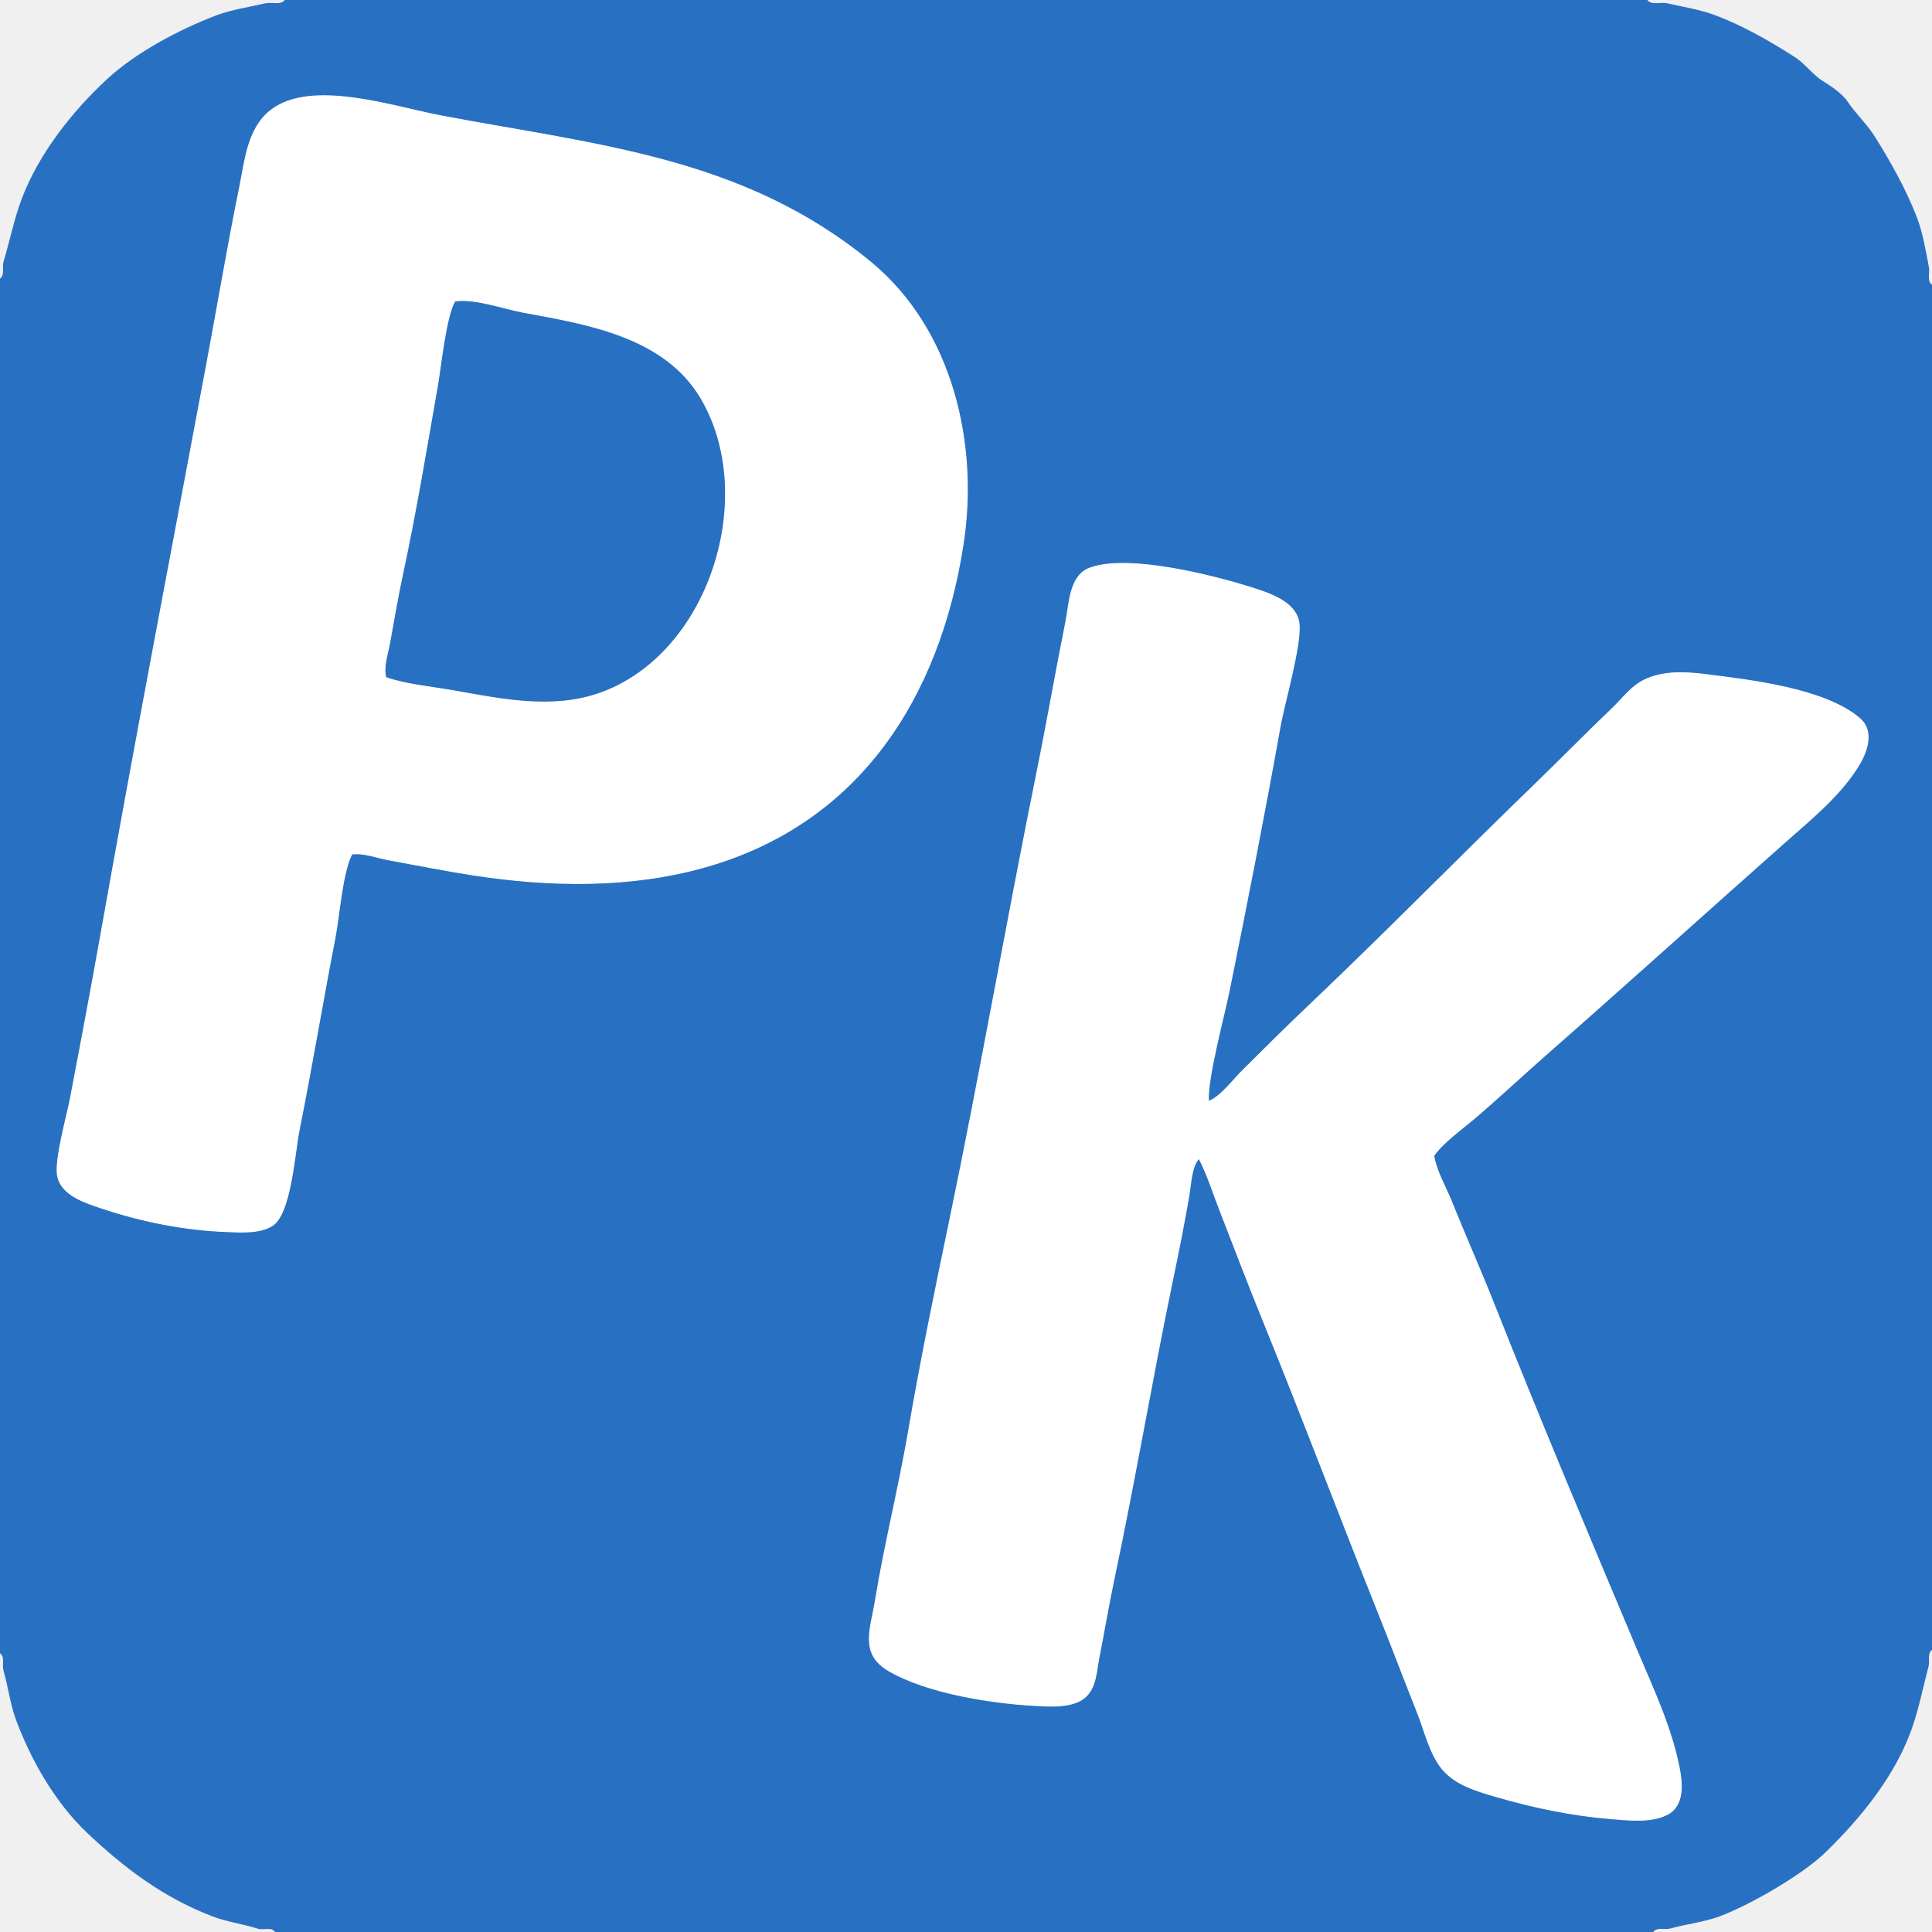
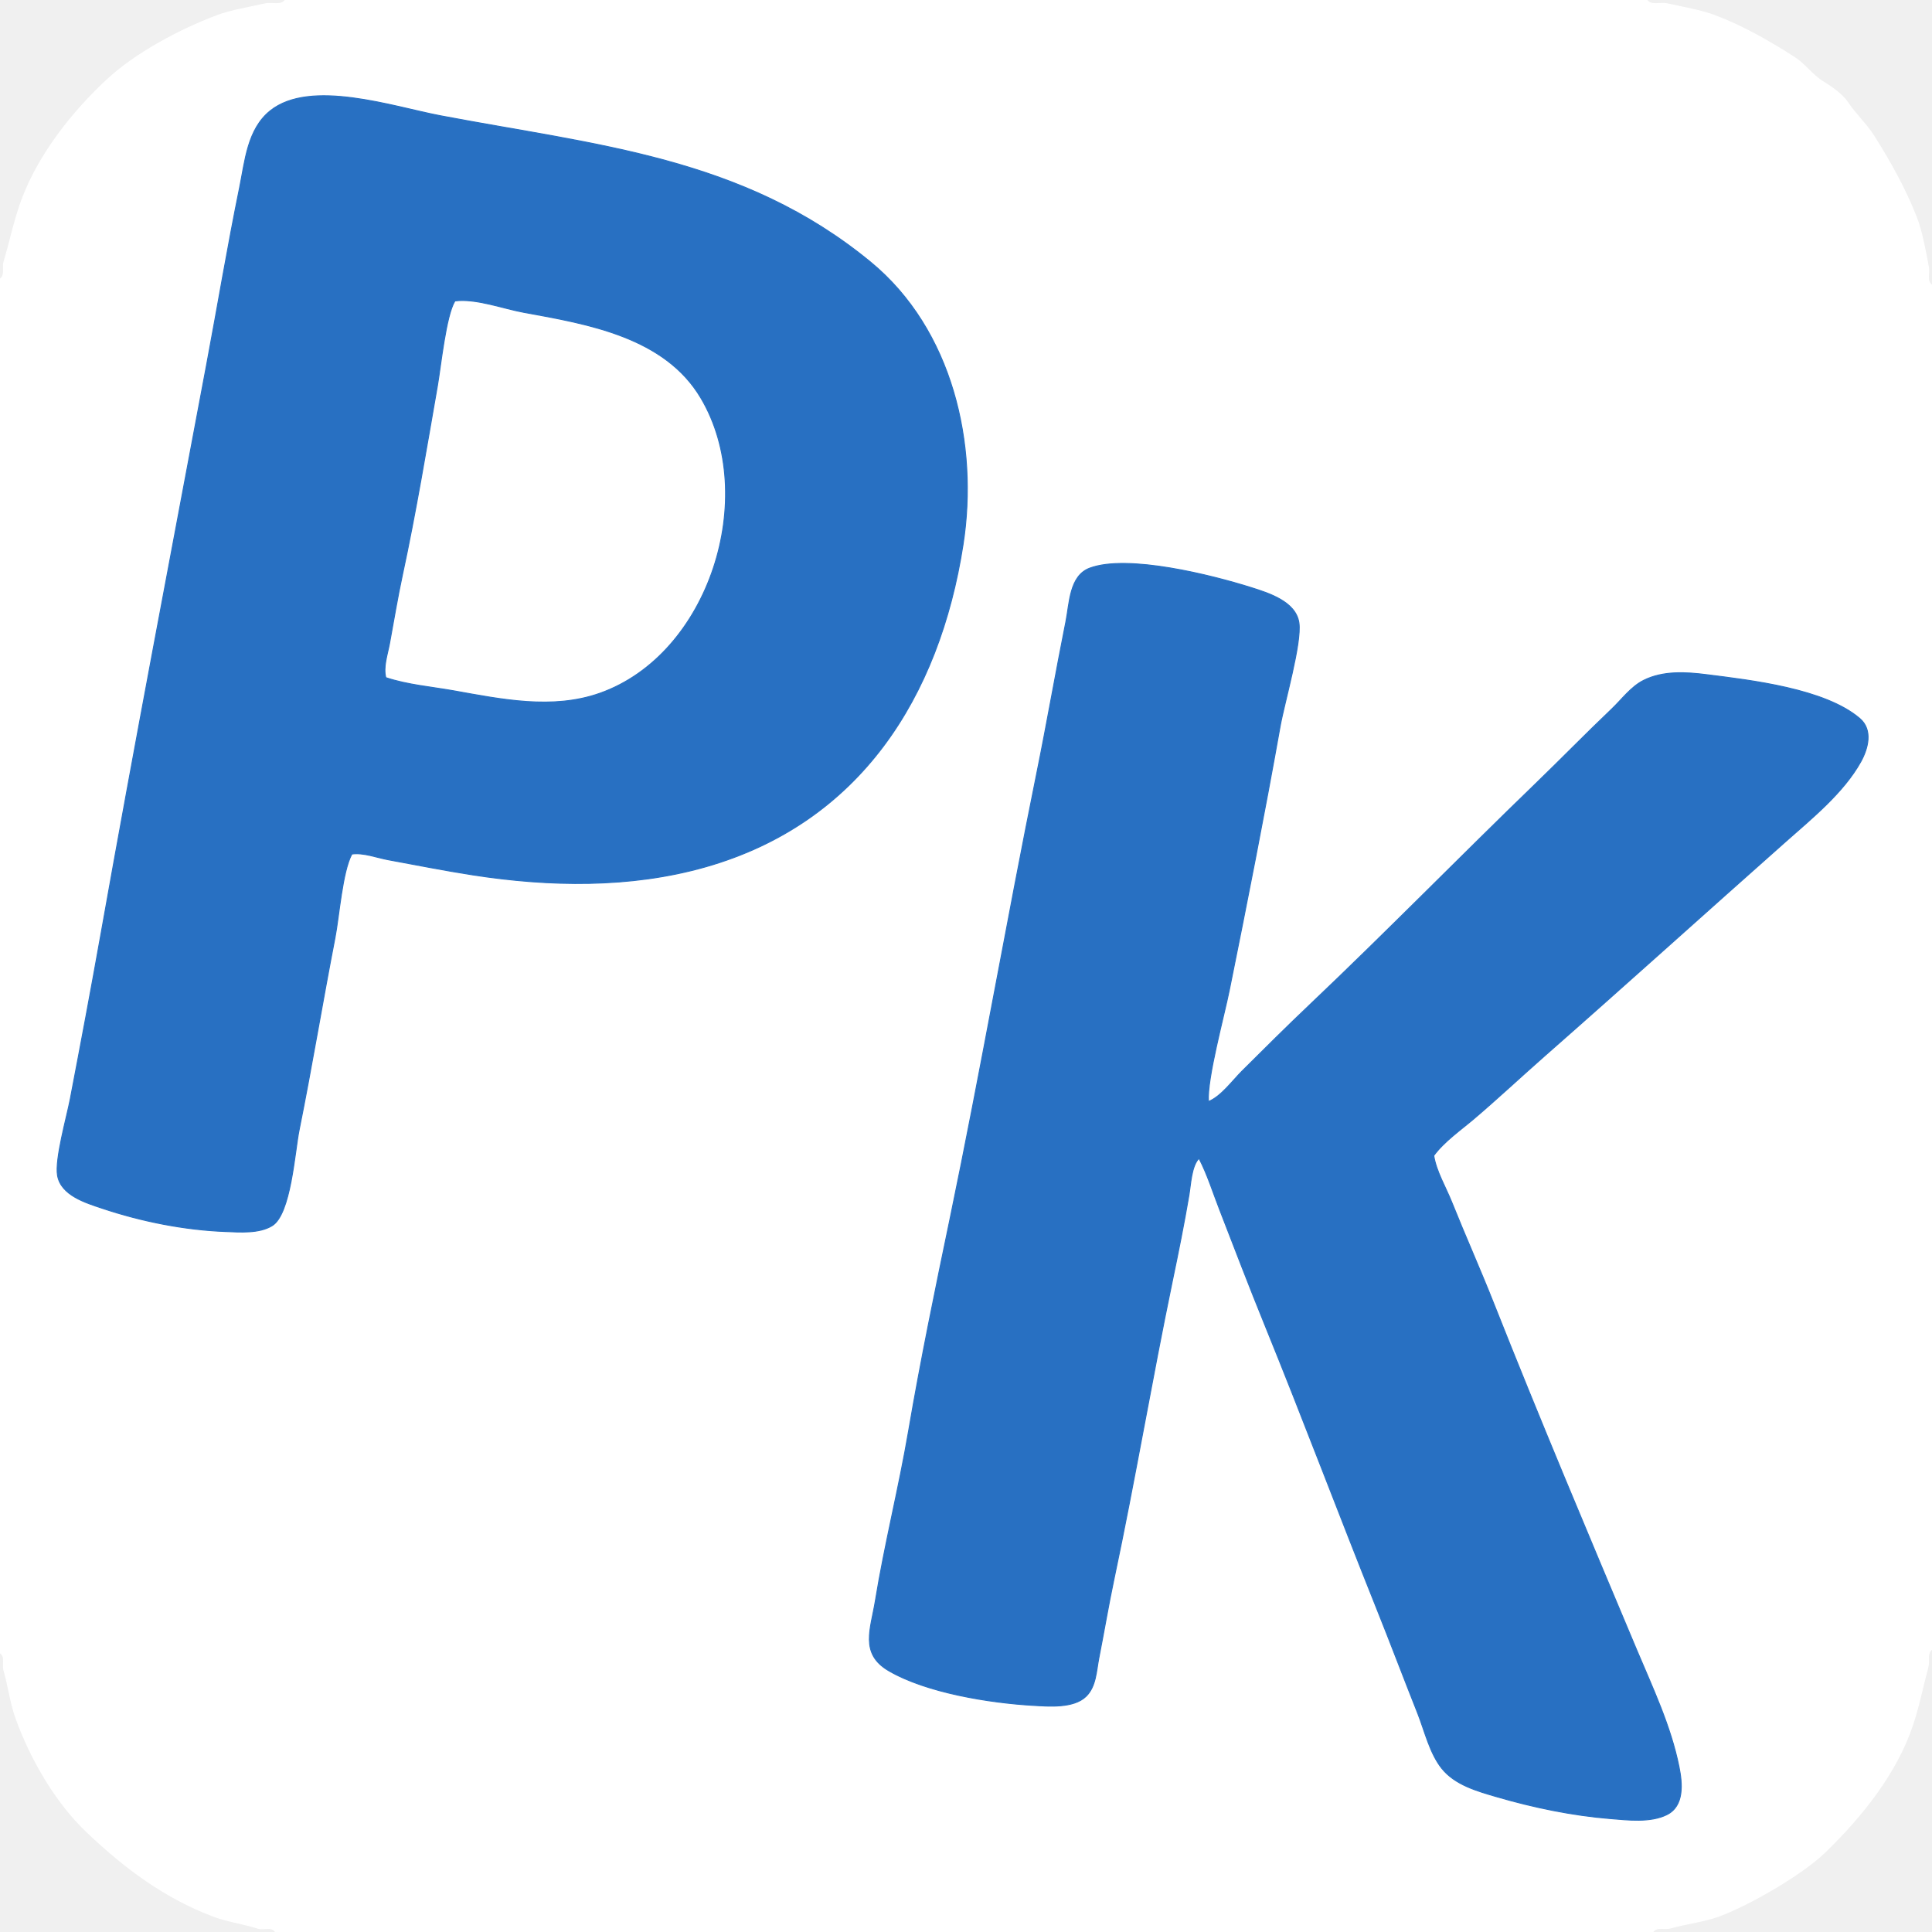
<svg xmlns="http://www.w3.org/2000/svg" viewBox="0 0 512 512" width="512" height="512">
-   <path d="M75.55 0.08C195.86 0.08 316.17 0.08 436.48 0.08C437.61 1.6 440.05 0.6 441.76 0.99C445.87 1.92 450.69 2.7 454.62 4.19C461.85 6.92 469.01 11.02 475.55 15.22C478.33 17 480.32 19.94 483.08 21.63C485.17 22.92 488.16 24.91 489.63 27.12C491.71 30.23 494.61 32.92 496.63 36.1C500.88 42.81 504.92 50.08 507.79 57.4C509.39 61.48 510.23 66.48 511.05 70.76C511.36 72.39 510.46 74.52 511.92 75.55C511.92 196.07 511.92 316.59 511.92 437.11C510.53 438.27 511.37 440.09 510.94 441.7C509.57 446.84 508.54 452.09 506.85 457.16C502.56 470 493.33 481.44 483.63 490.86C477.53 496.77 463.51 504.85 455.58 507.77C451.52 509.26 446.85 509.76 442.69 510.94C441.12 511.39 439.08 510.47 438.04 511.92C316.35 511.92 194.66 511.92 72.97 511.92C71.96 510.39 69.87 511.51 68.31 510.99C64.53 509.76 60.23 509.22 56.43 507.77C43.57 502.88 33.12 495.07 23.15 485.61C14.76 477.66 8.23 466.32 4.28 455.5C2.78 451.4 2.26 446.84 1.05 442.69C0.59 441.12 1.55 439.05 0.08 438.04C0.08 316.67 0.08 195.31 0.08 73.94C1.51 72.85 0.59 70.9 1.07 69.33C2.77 63.67 3.91 57.81 6.04 52.31C10.57 40.61 19.19 29.68 28.37 21.14C35.99 14.05 47.65 7.87 57.38 4.19C61.4 2.67 66.1 1.99 70.26 1.02C71.96 0.62 74.46 1.58 75.55 0.08ZM93.25 226.33C96.29 225.89 99.81 227.27 102.82 227.83C110.28 229.2 117.77 230.7 125.27 231.86C145.59 235.01 167.05 235.41 186.98 229.73C227.89 218.07 248.92 184.72 255.21 144.38C259.37 117.73 252.4 87.34 230.75 69.49C196.94 41.61 158.16 38.54 116.7 30.67C104.17 28.29 82.28 20.82 71.62 29.36C65.54 34.24 64.93 42.71 63.49 49.75C60.31 65.3 57.7 80.99 54.77 96.58C45.37 146.76 35.75 196.91 26.82 247.17C24.2 261.89 21.44 276.59 18.62 291.27C17.7 296.05 14.5 307.23 15.25 311.53C16.18 316.8 22.76 318.76 27.09 320.21C37.45 323.68 48.81 325.95 59.75 326.37C63.58 326.52 68.66 326.93 72.1 324.83C77.09 321.8 78.09 305.31 79.26 299.51C82.67 282.57 85.47 265.52 88.77 248.57C89.89 242.8 90.71 231.07 93.25 226.33ZM102.25 179.58C101.49 176.78 102.72 173.32 103.24 170.47C104.35 164.42 105.36 158.34 106.65 152.33C110.22 135.78 113 118.93 115.92 102.24C116.82 97.07 118.17 83.64 120.56 79.75C126.15 79.03 133.32 81.78 138.88 82.79C155.77 85.86 176.16 89.29 185.75 105.48C201.2 131.55 188.05 173.44 158.97 183.72C146.42 188.16 132.9 185.33 120.25 183.07C114.39 182.03 107.87 181.47 102.25 179.58ZM320.25 291.92C319.84 285.87 324.37 269.38 325.75 262.54C330.47 239.24 335.07 215.88 339.25 192.48C340.37 186.2 345 170.47 344.23 165.06C343.42 159.42 336.2 157.18 331.56 155.71C321.24 152.46 298.89 146.8 288.8 150.56C283.38 152.58 283.44 159.94 282.47 164.75C279.78 178.15 277.46 191.61 274.74 205C266.77 244.28 259.92 283.81 251.76 323.05C247.88 341.67 244.01 360.4 240.8 379.16C238.23 394.24 234.44 409.15 231.98 424.25C230.8 431.57 227.76 438.21 235.49 442.74C245.48 448.6 262.29 451.28 273.75 451.94C277.92 452.18 284.49 452.76 287.8 449.56C290.48 446.96 290.53 442.84 291.21 439.38C292.58 432.41 293.76 425.36 295.23 418.41C300.79 392.16 305.24 365.68 310.7 339.4C312.27 331.88 313.79 324.33 315.08 316.75C315.56 313.91 315.75 308.96 317.75 306.97C319.98 311.26 321.46 316.07 323.22 320.57C327.17 330.74 331.07 340.99 335.19 351.1C345.3 375.95 354.75 401.1 364.73 426.01C368.46 435.32 372.01 444.72 375.71 454.05C377.57 458.76 378.9 464.65 382.1 468.65C385.61 473.02 391.5 474.66 396.65 476.16C406.3 478.98 416.7 481.14 426.75 481.95C431.42 482.33 437.32 483.06 441.68 480.93C446.44 478.61 445.82 472.52 444.96 468.25C442.79 457.42 437.93 447.22 433.67 437.09C420.86 406.63 407.99 376.11 395.83 345.38C392.27 336.38 388.31 327.53 384.71 318.54C383.14 314.62 380.62 310.41 379.96 306.25C382.64 302.56 387.18 299.4 390.67 296.43C397.05 291 403.18 285.25 409.47 279.72C430.85 260.94 451.96 241.86 473.25 223C480.19 216.85 488.57 210.07 493.13 201.86C495.07 198.36 496.39 193.42 492.85 190.4C483.61 182.51 464.12 180.29 452.35 178.8C446.79 178.09 440.71 177.72 435.56 180.31C432.21 181.99 429.8 185.35 427.13 187.89C420.31 194.39 413.72 201.14 406.95 207.69C386.87 227.09 367.31 247.1 347.06 266.31C341 272.06 335.05 277.98 329.13 283.88C326.58 286.42 323.58 290.6 320.25 291.92Z" fill="#2870c2" fill-rule="evenodd" stroke="#2870c2" stroke-width="0.25" stroke-linejoin="round" />
-   <path d="M93.25 226.33C90.71 231.07 89.89 242.8 88.77 248.57C85.47 265.52 82.67 282.57 79.26 299.51C78.09 305.31 77.09 321.8 72.1 324.83C68.66 326.93 63.58 326.52 59.75 326.37C48.81 325.95 37.45 323.68 27.09 320.21C22.76 318.76 16.18 316.8 15.25 311.53C14.5 307.23 17.7 296.05 18.62 291.27C21.44 276.59 24.2 261.89 26.82 247.17C35.75 196.91 45.37 146.76 54.77 96.58C57.7 80.99 60.31 65.3 63.49 49.75C64.93 42.71 65.54 34.24 71.62 29.36C82.28 20.82 104.17 28.29 116.7 30.67C158.16 38.54 196.94 41.61 230.75 69.49C252.4 87.34 259.37 117.73 255.21 144.38C248.92 184.72 227.89 218.07 186.98 229.73C167.05 235.41 145.59 235.01 125.27 231.86C117.77 230.7 110.28 229.2 102.82 227.83C99.81 227.27 96.29 225.89 93.25 226.33ZM102.25 179.58C107.87 181.47 114.39 182.03 120.25 183.07C132.9 185.33 146.42 188.16 158.97 183.72C188.05 173.44 201.2 131.55 185.75 105.48C176.16 89.29 155.77 85.86 138.88 82.79C133.32 81.78 126.15 79.03 120.56 79.75C118.17 83.64 116.82 97.07 115.92 102.24C113 118.93 110.22 135.78 106.65 152.33C105.36 158.34 104.35 164.42 103.24 170.47C102.72 173.32 101.49 176.78 102.25 179.58ZM320.25 291.92C323.58 290.6 326.58 286.42 329.13 283.88C335.05 277.98 341 272.06 347.06 266.31C367.31 247.1 386.87 227.09 406.95 207.69C413.72 201.14 420.31 194.39 427.13 187.89C429.8 185.35 432.21 181.99 435.56 180.31C440.71 177.72 446.79 178.09 452.35 178.8C464.12 180.29 483.61 182.51 492.85 190.4C496.39 193.42 495.07 198.36 493.13 201.86C488.57 210.07 480.19 216.85 473.25 223C451.96 241.86 430.85 260.94 409.47 279.72C403.18 285.25 397.05 291 390.67 296.43C387.18 299.4 382.64 302.56 379.96 306.25C380.62 310.41 383.14 314.62 384.71 318.54C388.31 327.53 392.27 336.38 395.83 345.38C407.99 376.11 420.86 406.63 433.67 437.09C437.93 447.22 442.79 457.42 444.96 468.25C445.82 472.52 446.44 478.61 441.68 480.93C437.32 483.06 431.42 482.33 426.75 481.95C416.7 481.14 406.3 478.98 396.65 476.16C391.5 474.66 385.61 473.02 382.1 468.65C378.9 464.65 377.57 458.76 375.71 454.05C372.01 444.72 368.46 435.32 364.73 426.01C354.75 401.1 345.3 375.95 335.19 351.1C331.07 340.99 327.17 330.74 323.22 320.57C321.46 316.07 319.98 311.26 317.75 306.97C315.75 308.96 315.56 313.91 315.08 316.75C313.79 324.33 312.27 331.88 310.7 339.4C305.24 365.68 300.79 392.16 295.23 418.41C293.76 425.36 292.58 432.41 291.21 439.38C290.53 442.84 290.48 446.96 287.8 449.56C284.49 452.76 277.92 452.18 273.75 451.94C262.29 451.28 245.48 448.6 235.49 442.74C227.76 438.21 230.8 431.57 231.98 424.25C234.44 409.15 238.23 394.24 240.8 379.16C244.01 360.4 247.88 341.67 251.76 323.05C259.92 283.81 266.77 244.28 274.74 205C277.46 191.61 279.78 178.15 282.47 164.75C283.44 159.94 283.38 152.58 288.8 150.56C298.89 146.8 321.24 152.46 331.56 155.71C336.2 157.18 343.42 159.42 344.23 165.06C345 170.47 340.37 186.2 339.25 192.48C335.07 215.88 330.47 239.24 325.75 262.54C324.37 269.38 319.84 285.87 320.25 291.92Z" fill="#ffffff" fill-rule="evenodd" stroke="#ffffff" stroke-width="0.25" stroke-linejoin="round" />
+   <path d="M75.55 0.08C195.86 0.08 316.17 0.08 436.48 0.08C437.61 1.6 440.05 0.6 441.76 0.99C445.87 1.92 450.69 2.7 454.62 4.19C461.85 6.92 469.01 11.02 475.55 15.22C478.33 17 480.32 19.94 483.08 21.63C485.17 22.92 488.16 24.91 489.63 27.12C491.71 30.23 494.61 32.92 496.63 36.1C500.88 42.81 504.92 50.08 507.79 57.4C509.39 61.48 510.23 66.48 511.05 70.76C511.36 72.39 510.46 74.52 511.92 75.55C511.92 196.07 511.92 316.59 511.92 437.11C510.53 438.27 511.37 440.09 510.94 441.7C509.57 446.84 508.54 452.09 506.85 457.16C502.56 470 493.33 481.44 483.63 490.86C477.53 496.77 463.51 504.85 455.58 507.77C451.52 509.26 446.85 509.76 442.69 510.94C441.12 511.39 439.08 510.47 438.04 511.92C316.35 511.92 194.66 511.92 72.97 511.92C71.96 510.39 69.87 511.51 68.31 510.99C64.53 509.76 60.23 509.22 56.43 507.77C43.57 502.88 33.12 495.07 23.15 485.61C14.76 477.66 8.23 466.32 4.28 455.5C2.78 451.4 2.26 446.84 1.05 442.69C0.59 441.12 1.55 439.05 0.08 438.04C0.08 316.67 0.08 195.31 0.08 73.94C1.51 72.85 0.59 70.9 1.07 69.33C2.77 63.67 3.91 57.81 6.04 52.31C10.57 40.61 19.19 29.68 28.37 21.14C35.99 14.05 47.65 7.87 57.38 4.19C61.4 2.67 66.1 1.99 70.26 1.02C71.96 0.62 74.46 1.58 75.55 0.08ZM93.25 226.33C96.29 225.89 99.81 227.27 102.82 227.83C110.28 229.2 117.77 230.7 125.27 231.86C145.59 235.01 167.05 235.41 186.98 229.73C227.89 218.07 248.92 184.72 255.21 144.38C259.37 117.73 252.4 87.34 230.75 69.49C196.94 41.61 158.16 38.54 116.7 30.67C104.17 28.29 82.28 20.82 71.62 29.36C65.54 34.24 64.93 42.71 63.49 49.75C60.31 65.3 57.7 80.99 54.77 96.58C45.37 146.76 35.75 196.91 26.82 247.17C24.2 261.89 21.44 276.59 18.62 291.27C17.7 296.05 14.5 307.23 15.25 311.53C16.18 316.8 22.76 318.76 27.09 320.21C37.45 323.68 48.81 325.95 59.75 326.37C63.58 326.52 68.66 326.93 72.1 324.83C77.09 321.8 78.09 305.31 79.26 299.51C82.67 282.57 85.47 265.52 88.77 248.57C89.89 242.8 90.71 231.07 93.25 226.33ZM102.25 179.58C101.49 176.78 102.72 173.32 103.24 170.47C104.35 164.42 105.36 158.34 106.65 152.33C110.22 135.78 113 118.93 115.92 102.24C116.82 97.07 118.17 83.64 120.56 79.75C126.15 79.03 133.32 81.78 138.88 82.79C155.77 85.86 176.16 89.29 185.75 105.48C201.2 131.55 188.05 173.44 158.97 183.72C146.42 188.16 132.9 185.33 120.25 183.07C114.39 182.03 107.87 181.47 102.25 179.58ZM320.25 291.92C319.84 285.87 324.37 269.38 325.75 262.54C330.47 239.24 335.07 215.88 339.25 192.48C340.37 186.2 345 170.47 344.23 165.06C343.42 159.42 336.2 157.18 331.56 155.71C321.24 152.46 298.89 146.8 288.8 150.56C283.38 152.58 283.44 159.94 282.47 164.75C279.78 178.15 277.46 191.61 274.74 205C266.77 244.28 259.92 283.81 251.76 323.05C247.88 341.67 244.01 360.4 240.8 379.16C238.23 394.24 234.44 409.15 231.98 424.25C230.8 431.57 227.76 438.21 235.49 442.74C245.48 448.6 262.29 451.28 273.75 451.94C277.92 452.18 284.49 452.76 287.8 449.56C290.48 446.96 290.53 442.84 291.21 439.38C292.58 432.41 293.76 425.36 295.23 418.41C300.79 392.16 305.24 365.68 310.7 339.4C312.27 331.88 313.79 324.33 315.08 316.75C315.56 313.91 315.75 308.96 317.75 306.97C319.98 311.26 321.46 316.07 323.22 320.57C327.17 330.74 331.07 340.99 335.19 351.1C345.3 375.95 354.75 401.1 364.73 426.01C368.46 435.32 372.01 444.72 375.71 454.05C377.57 458.76 378.9 464.65 382.1 468.65C385.61 473.02 391.5 474.66 396.65 476.16C406.3 478.98 416.7 481.14 426.75 481.95C431.42 482.33 437.32 483.06 441.68 480.93C446.44 478.61 445.82 472.52 444.96 468.25C442.79 457.42 437.93 447.22 433.67 437.09C420.86 406.63 407.99 376.11 395.83 345.38C392.27 336.38 388.31 327.53 384.71 318.54C383.14 314.62 380.62 310.41 379.96 306.25C382.64 302.56 387.18 299.4 390.67 296.43C397.05 291 403.18 285.25 409.47 279.72C430.85 260.94 451.96 241.86 473.25 223C480.19 216.85 488.57 210.07 493.13 201.86C495.07 198.36 496.39 193.42 492.85 190.4C483.61 182.51 464.12 180.29 452.35 178.8C446.79 178.09 440.71 177.72 435.56 180.31C432.21 181.99 429.8 185.35 427.13 187.89C420.31 194.39 413.72 201.14 406.95 207.69C386.87 227.09 367.31 247.1 347.06 266.31C341 272.06 335.05 277.98 329.13 283.88C326.58 286.42 323.58 290.6 320.25 291.92Z" fill="#ffffff" fill-rule="evenodd" stroke="#ffffff" stroke-width="0.25" stroke-linejoin="round" />
+   <path d="M93.25 226.33C90.71 231.07 89.89 242.8 88.77 248.57C85.47 265.52 82.67 282.57 79.26 299.51C78.09 305.31 77.09 321.8 72.1 324.83C68.66 326.93 63.58 326.52 59.75 326.37C48.81 325.95 37.45 323.68 27.09 320.21C22.76 318.76 16.18 316.8 15.25 311.53C14.5 307.23 17.7 296.05 18.62 291.27C21.44 276.59 24.2 261.89 26.82 247.17C35.75 196.91 45.37 146.76 54.77 96.58C57.7 80.99 60.31 65.3 63.49 49.75C64.93 42.71 65.54 34.24 71.62 29.36C82.28 20.82 104.17 28.29 116.7 30.67C158.16 38.54 196.94 41.61 230.75 69.49C252.4 87.34 259.37 117.73 255.21 144.38C248.92 184.72 227.89 218.07 186.98 229.73C167.05 235.41 145.59 235.01 125.27 231.86C117.77 230.7 110.28 229.2 102.82 227.83C99.81 227.27 96.29 225.89 93.25 226.33ZM102.25 179.58C107.87 181.47 114.39 182.03 120.25 183.07C132.9 185.33 146.42 188.16 158.97 183.72C188.05 173.44 201.2 131.55 185.75 105.48C176.16 89.29 155.77 85.86 138.88 82.79C133.32 81.78 126.15 79.03 120.56 79.75C118.17 83.64 116.82 97.07 115.92 102.24C113 118.93 110.22 135.78 106.65 152.33C105.36 158.34 104.35 164.42 103.24 170.47C102.72 173.32 101.49 176.78 102.25 179.58ZM320.25 291.92C323.58 290.6 326.58 286.42 329.13 283.88C335.05 277.98 341 272.06 347.06 266.31C367.31 247.1 386.87 227.09 406.95 207.69C413.72 201.14 420.31 194.39 427.13 187.89C429.8 185.35 432.21 181.99 435.56 180.31C440.71 177.72 446.79 178.09 452.35 178.8C464.12 180.29 483.61 182.51 492.85 190.4C496.39 193.42 495.07 198.36 493.13 201.86C488.57 210.07 480.19 216.85 473.25 223C451.96 241.86 430.85 260.94 409.47 279.72C403.18 285.25 397.05 291 390.67 296.43C387.18 299.4 382.64 302.56 379.96 306.25C380.62 310.41 383.14 314.62 384.71 318.54C388.31 327.53 392.27 336.38 395.83 345.38C407.99 376.11 420.86 406.63 433.67 437.09C437.93 447.22 442.79 457.42 444.96 468.25C445.82 472.52 446.44 478.61 441.68 480.93C437.32 483.06 431.42 482.33 426.75 481.95C416.7 481.14 406.3 478.98 396.65 476.16C391.5 474.66 385.61 473.02 382.1 468.65C378.9 464.65 377.57 458.76 375.71 454.05C372.01 444.72 368.46 435.32 364.73 426.01C354.75 401.1 345.3 375.95 335.19 351.1C331.07 340.99 327.17 330.74 323.22 320.57C321.46 316.07 319.98 311.26 317.75 306.97C315.75 308.96 315.56 313.91 315.08 316.75C313.79 324.33 312.27 331.88 310.7 339.4C305.24 365.68 300.79 392.16 295.23 418.41C293.76 425.36 292.58 432.41 291.21 439.38C290.53 442.84 290.48 446.96 287.8 449.56C284.49 452.76 277.92 452.18 273.75 451.94C262.29 451.28 245.48 448.6 235.49 442.74C227.76 438.21 230.8 431.57 231.98 424.25C234.44 409.15 238.23 394.24 240.8 379.16C244.01 360.4 247.88 341.67 251.76 323.05C259.92 283.81 266.77 244.28 274.74 205C277.46 191.61 279.78 178.15 282.47 164.75C283.44 159.94 283.38 152.58 288.8 150.56C298.89 146.8 321.24 152.46 331.56 155.71C336.2 157.18 343.42 159.42 344.23 165.06C345 170.47 340.37 186.2 339.25 192.48C335.07 215.88 330.47 239.24 325.75 262.54C324.37 269.38 319.84 285.87 320.25 291.92Z" fill="#2870c2" fill-rule="evenodd" stroke="#2870c2" stroke-width="0.25" stroke-linejoin="round" />
</svg>
